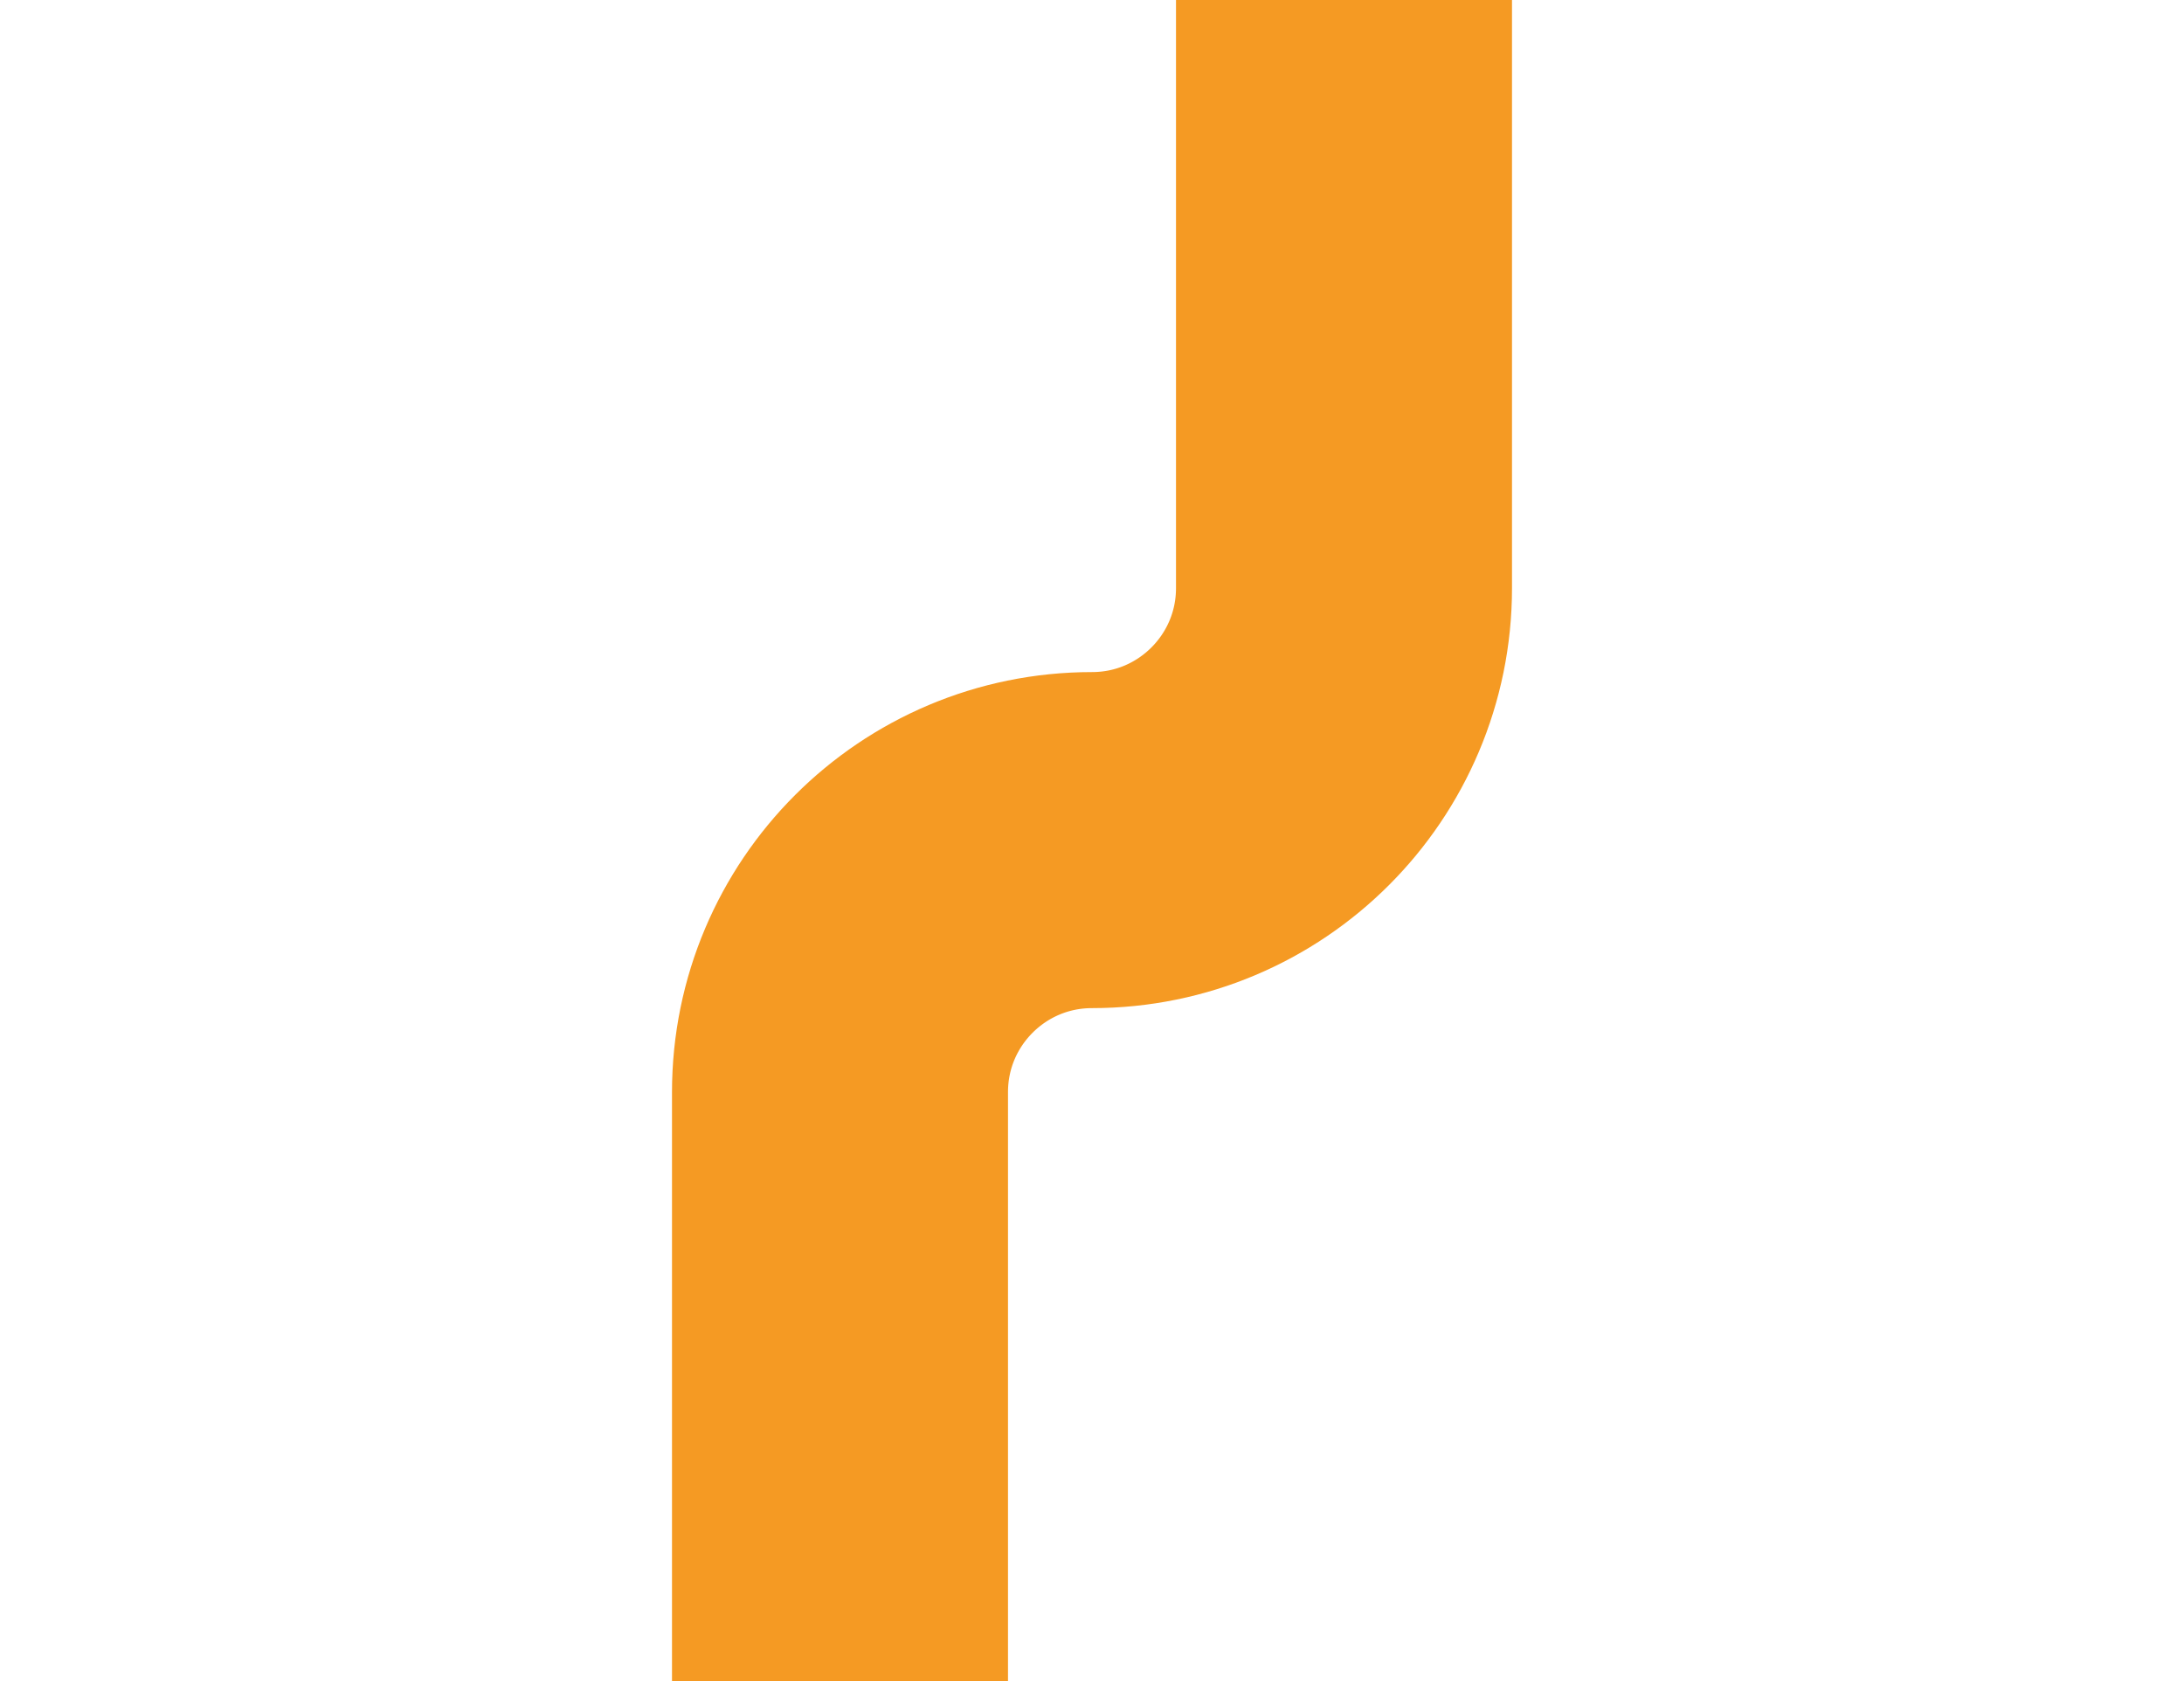
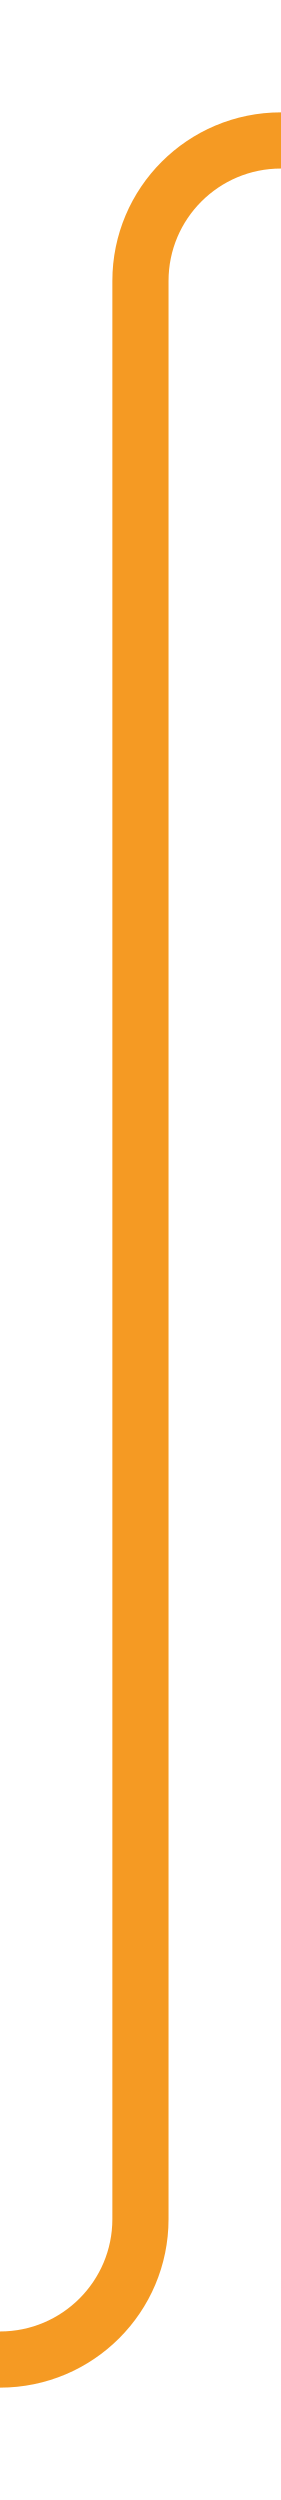
- <svg xmlns="http://www.w3.org/2000/svg" version="1.1" width="13px" height="10px" preserveAspectRatio="xMinYMid meet" viewBox="244 384  13 8">
-   <path d="M 252 347  L 252 386.5  A 1.5 1.5 0 0 1 250.5 388 A 1.5 1.5 0 0 0 249 389.5 L 249 430  " stroke-width="2" stroke="#f59a23" fill="none" />
+ <svg xmlns="http://www.w3.org/2000/svg" version="1.1" width="10px" height="89px" preserveAspectRatio="xMidYMin meet" viewBox="1206 568  8 89">
+   <path d="M 1188 652  L 1205 652  A 5 5 0 0 0 1210 647 L 1210 578  A 5 5 0 0 1 1215 573 L 1247 573  " stroke-width="2" stroke="#f59a23" fill="none" />
</svg>
